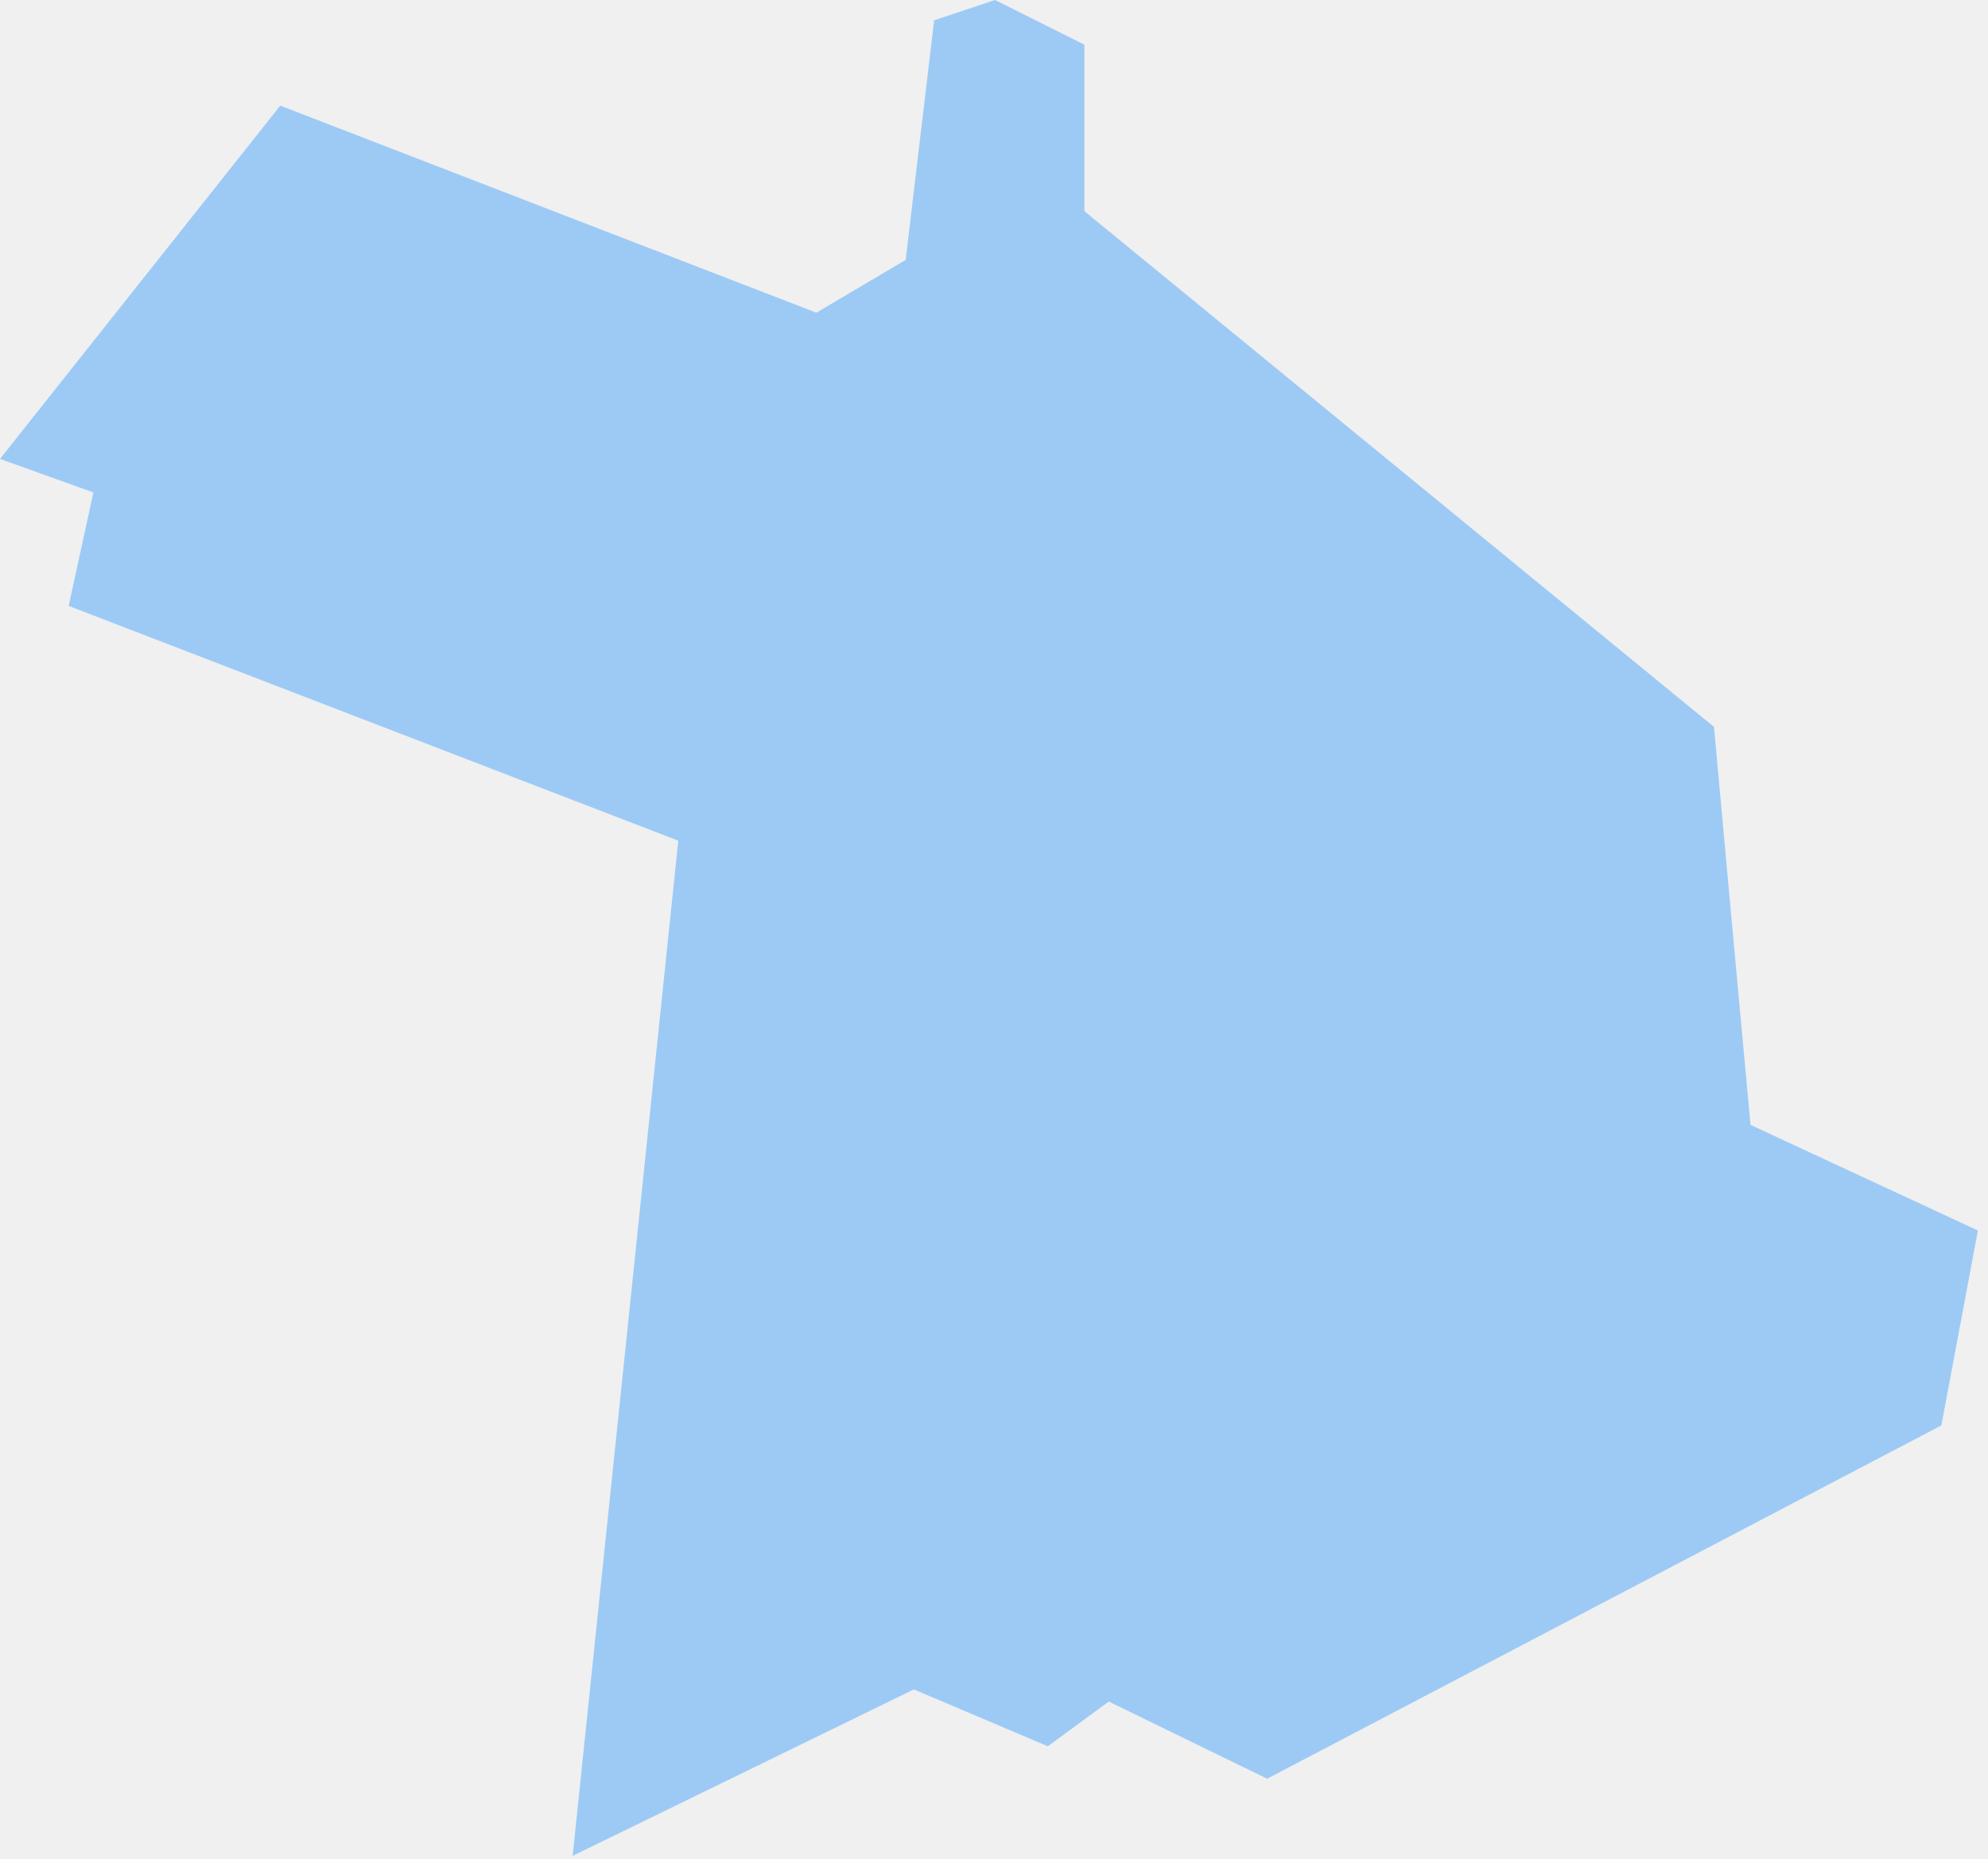
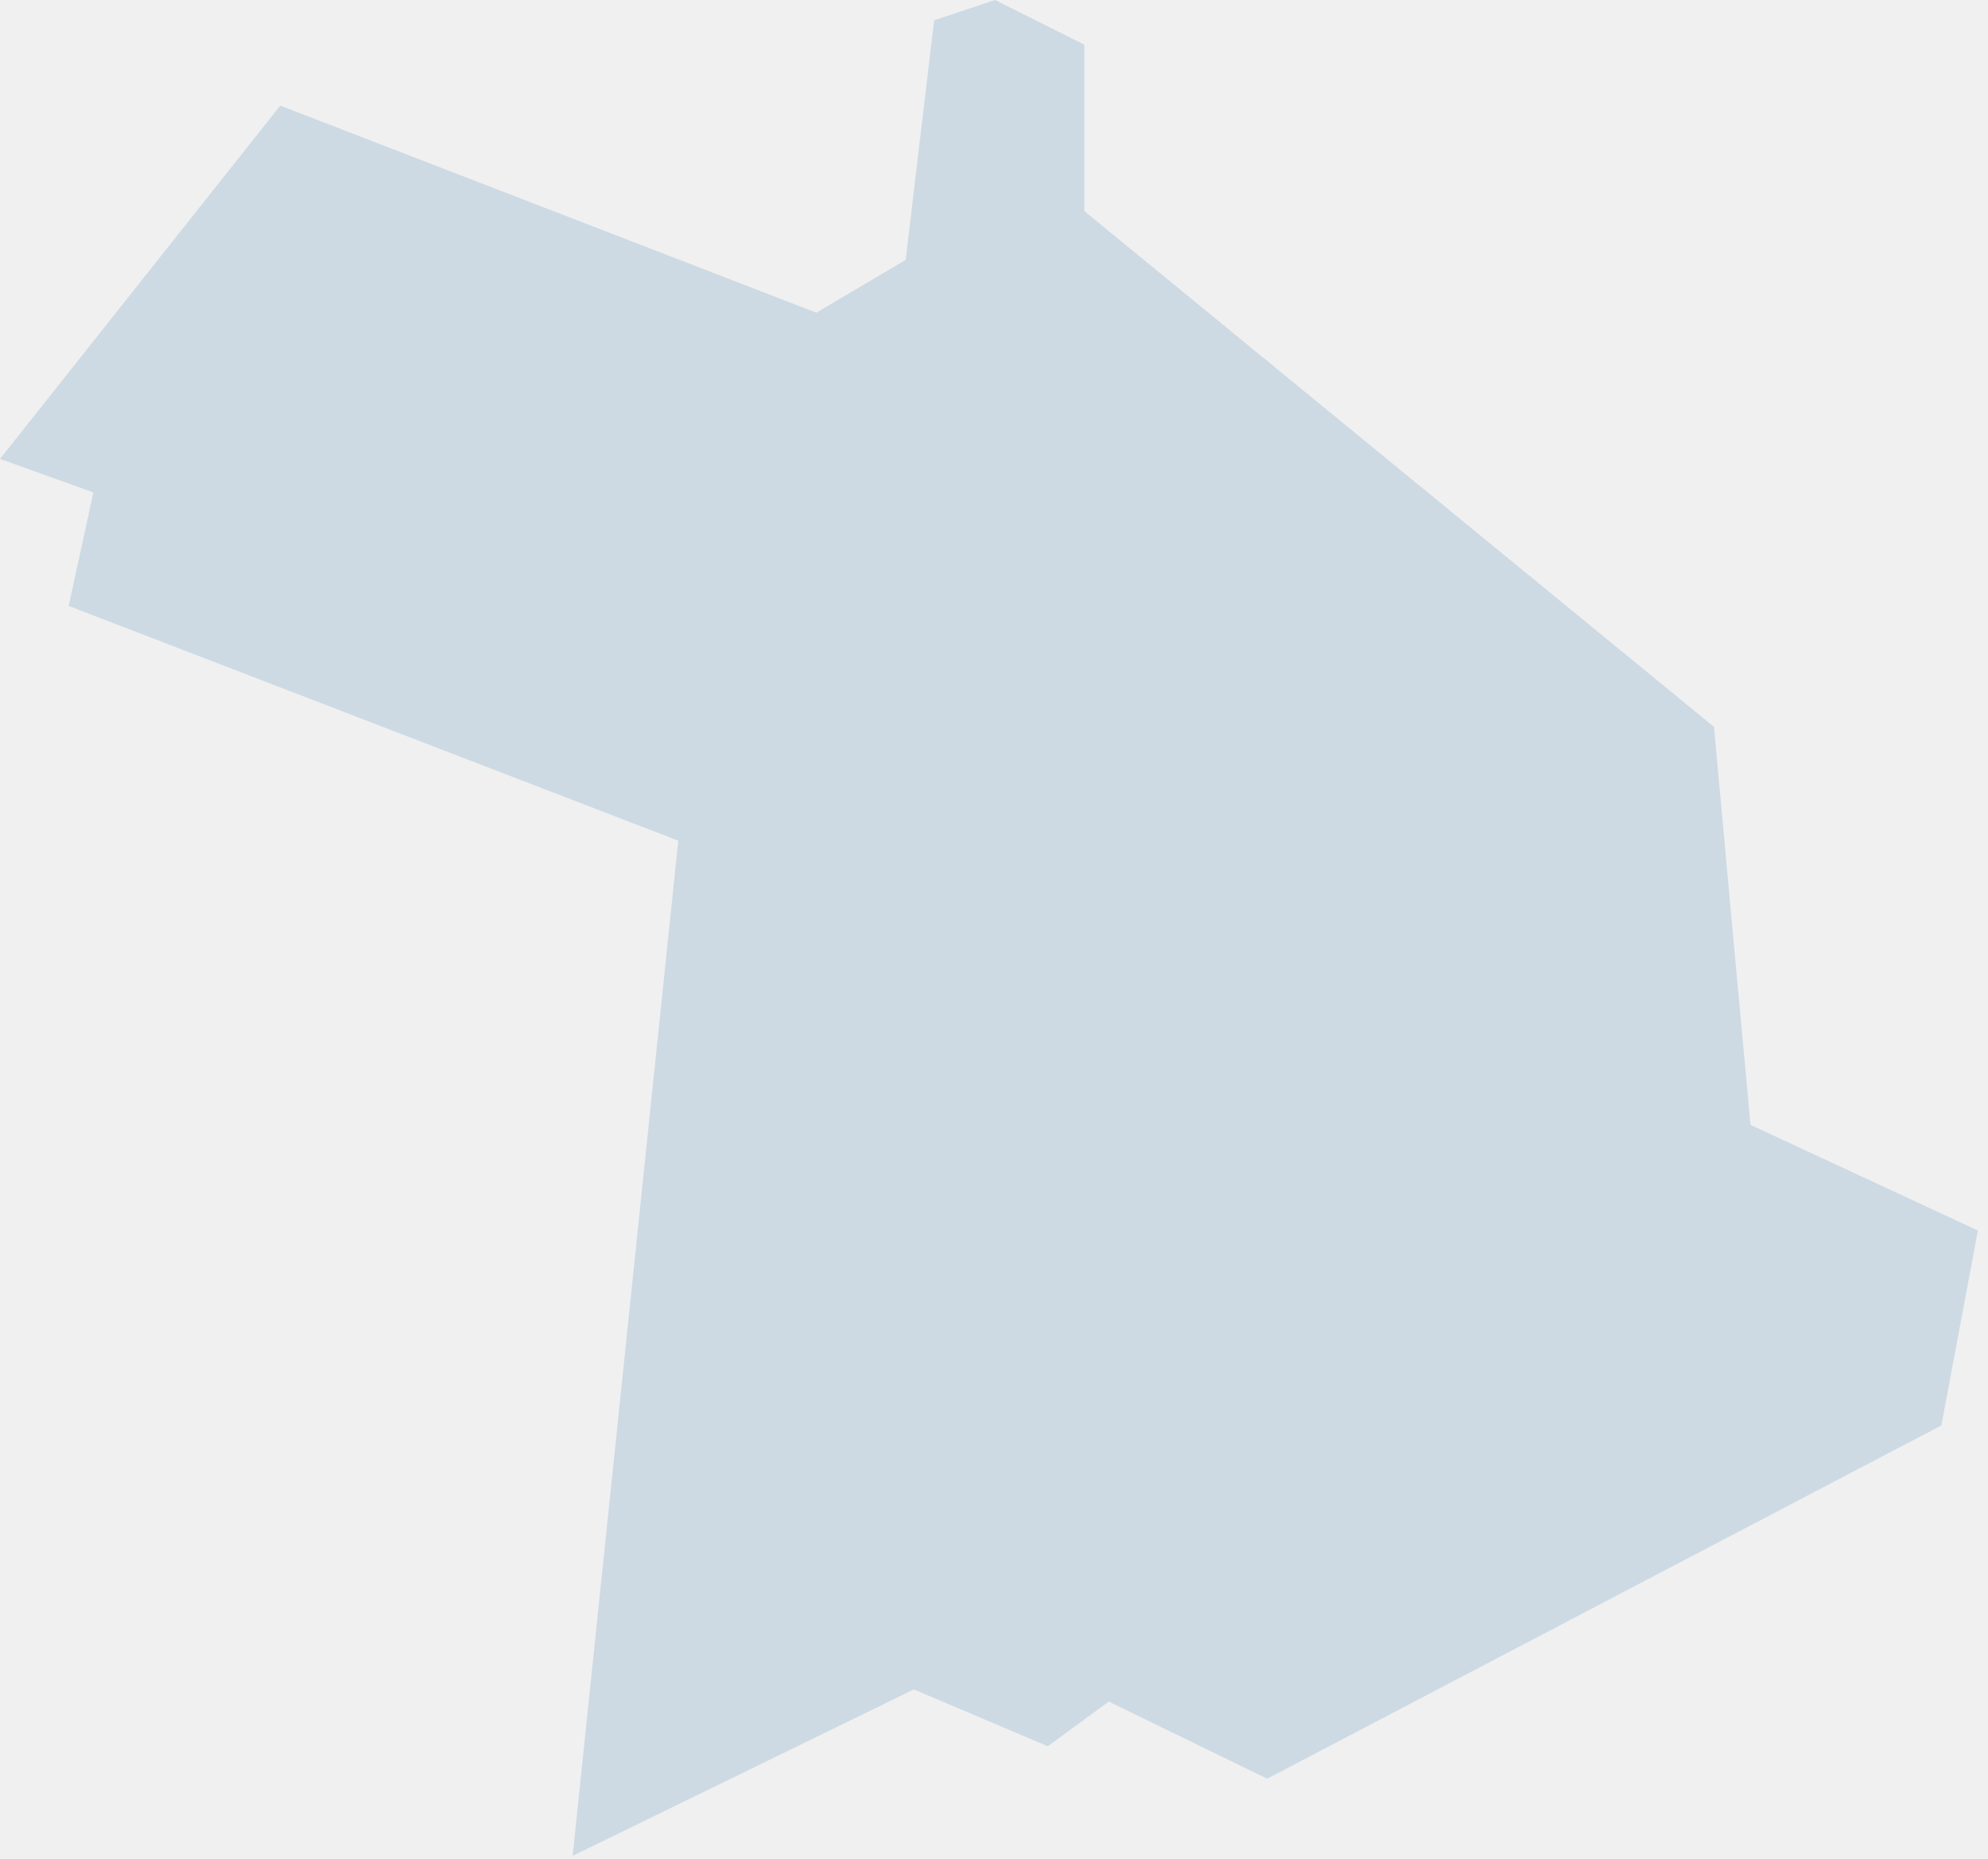
<svg xmlns="http://www.w3.org/2000/svg" width="185" height="173" viewBox="0 0 185 173" fill="none">
-   <g clip-path="url(#clip0_3_44)">
-     <path opacity="0.35" d="M53.29 172.72L63.12 78.24L6.39 56.39L8.69 45.83L0 42.71L26.08 9.83L75.97 29.1L84.28 24.19L86.93 1.89L92.6 0L100.91 4.16V19.65L159.5 67.65L161.21 86.36L162.9 104.69L184.06 114.52L180.66 132.66L117.92 165.54L103.18 158.36L97.51 162.52L85.04 157.23L53.29 172.72Z" fill="#0085FF" />
+   <g clip-path="url(#clip0_6_39)">
+     <path d="M53.29 172.72L63.12 78.24L6.39 56.39L8.69 45.83L0 42.71L26.08 9.83L75.97 29.1L84.28 24.19L86.93 1.89L92.6 0L100.91 4.16V19.65L159.5 67.65L161.21 86.36L162.9 104.69L184.06 114.52L180.66 132.66L117.92 165.54L103.18 158.36L97.51 162.52L85.04 157.23L53.29 172.72Z" fill="#CDDAE3" />
  </g>
  <defs>
-     <clipPath id="clip0_3_44">
+     <clipPath id="clip0_6_39">
      <rect width="185" height="173" fill="white" />
    </clipPath>
  </defs>
</svg>
